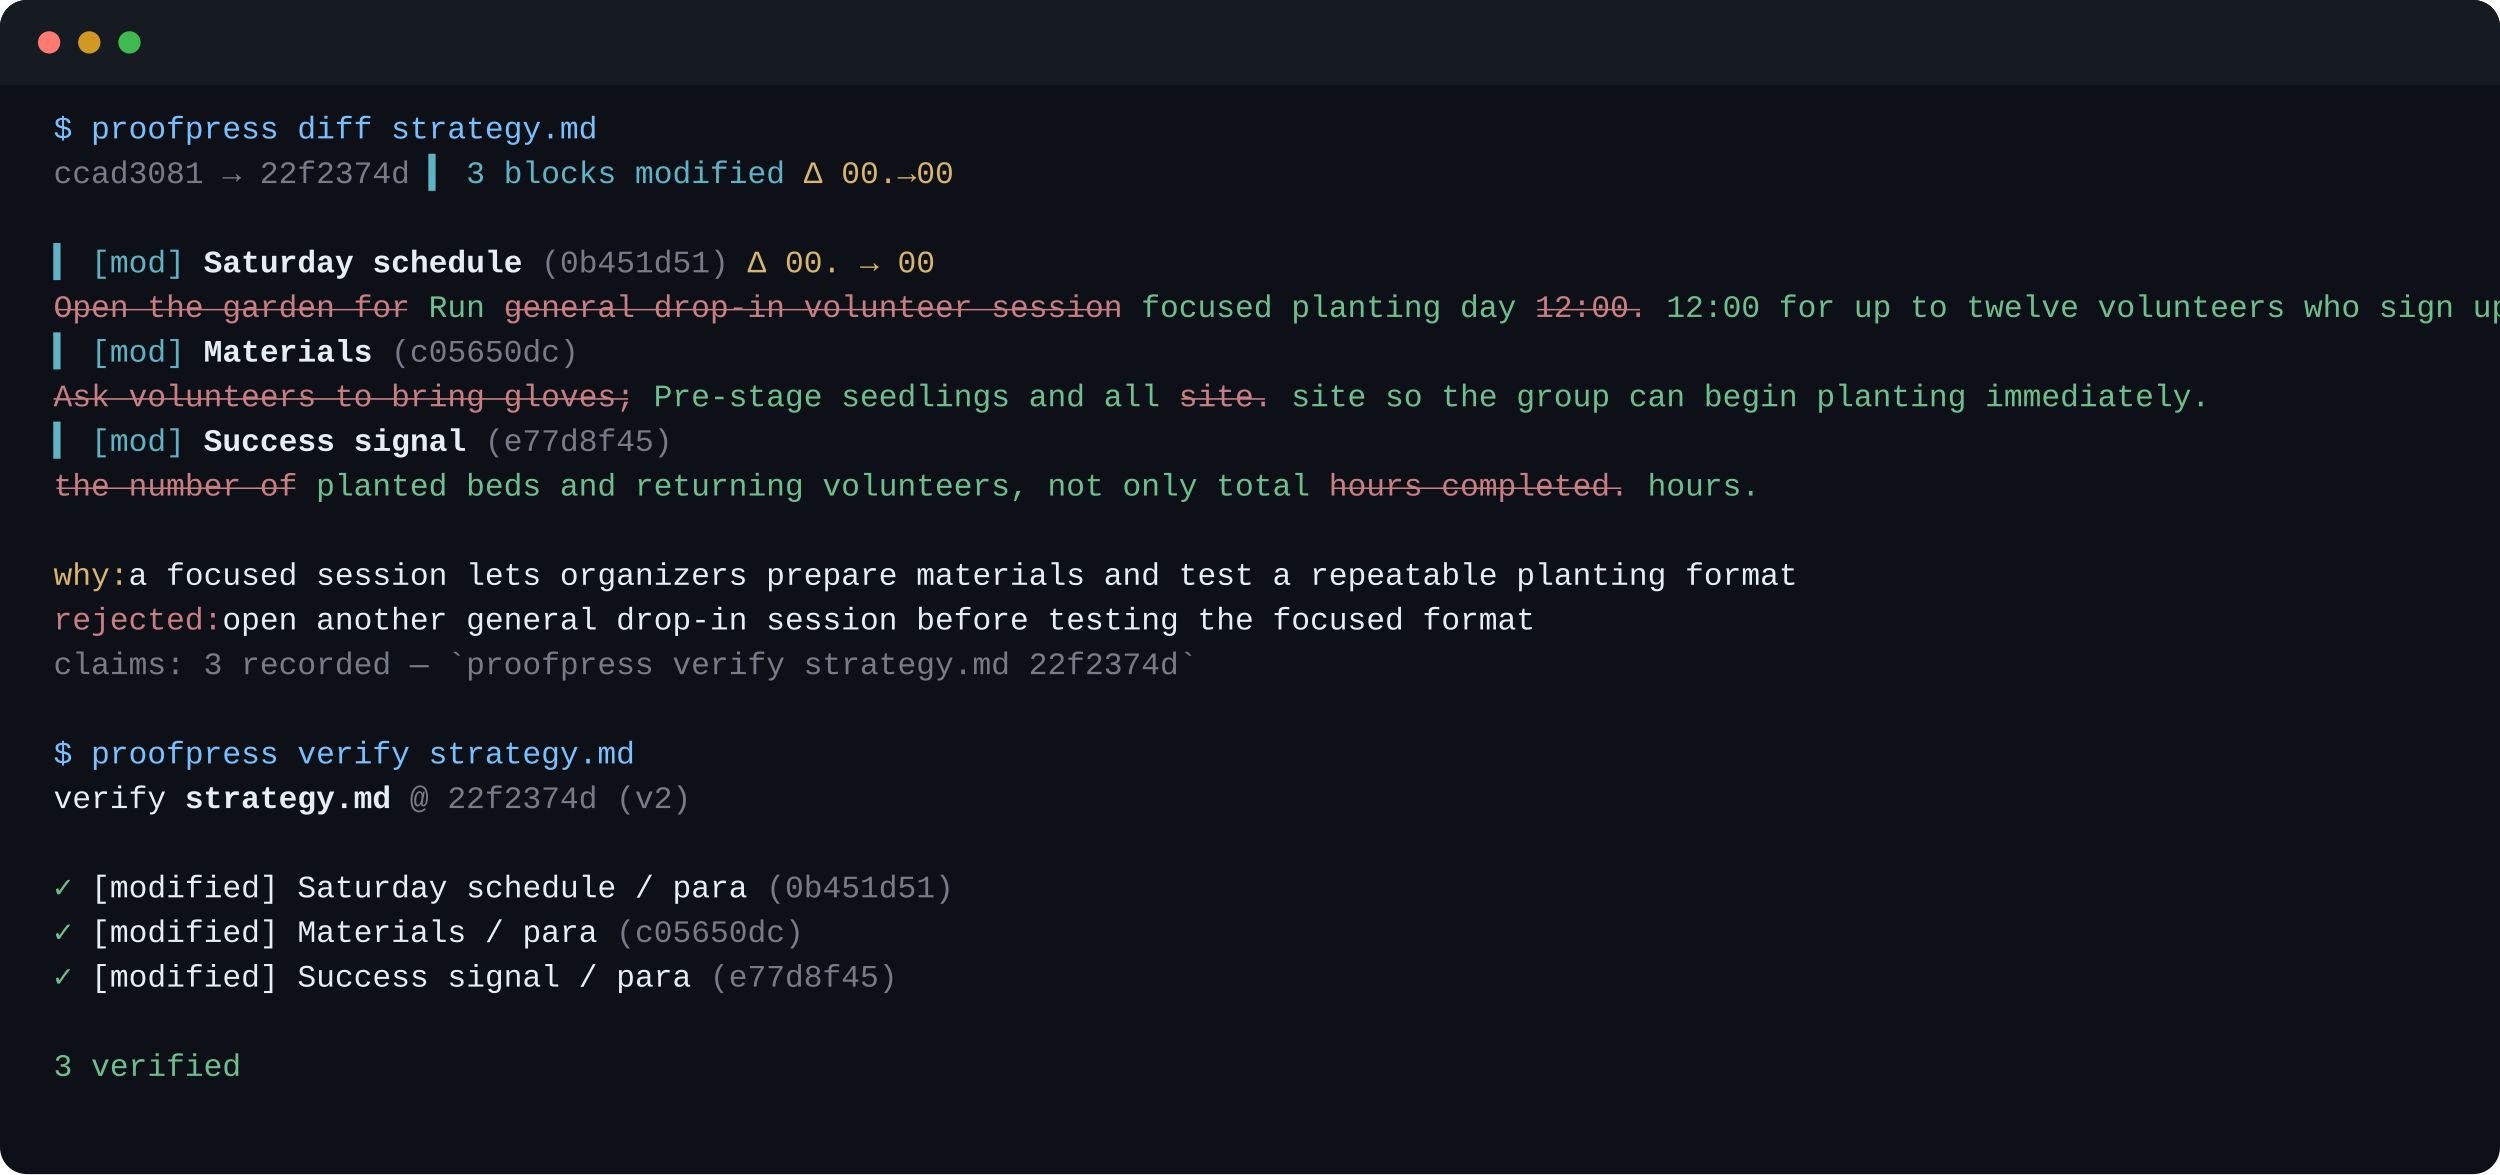
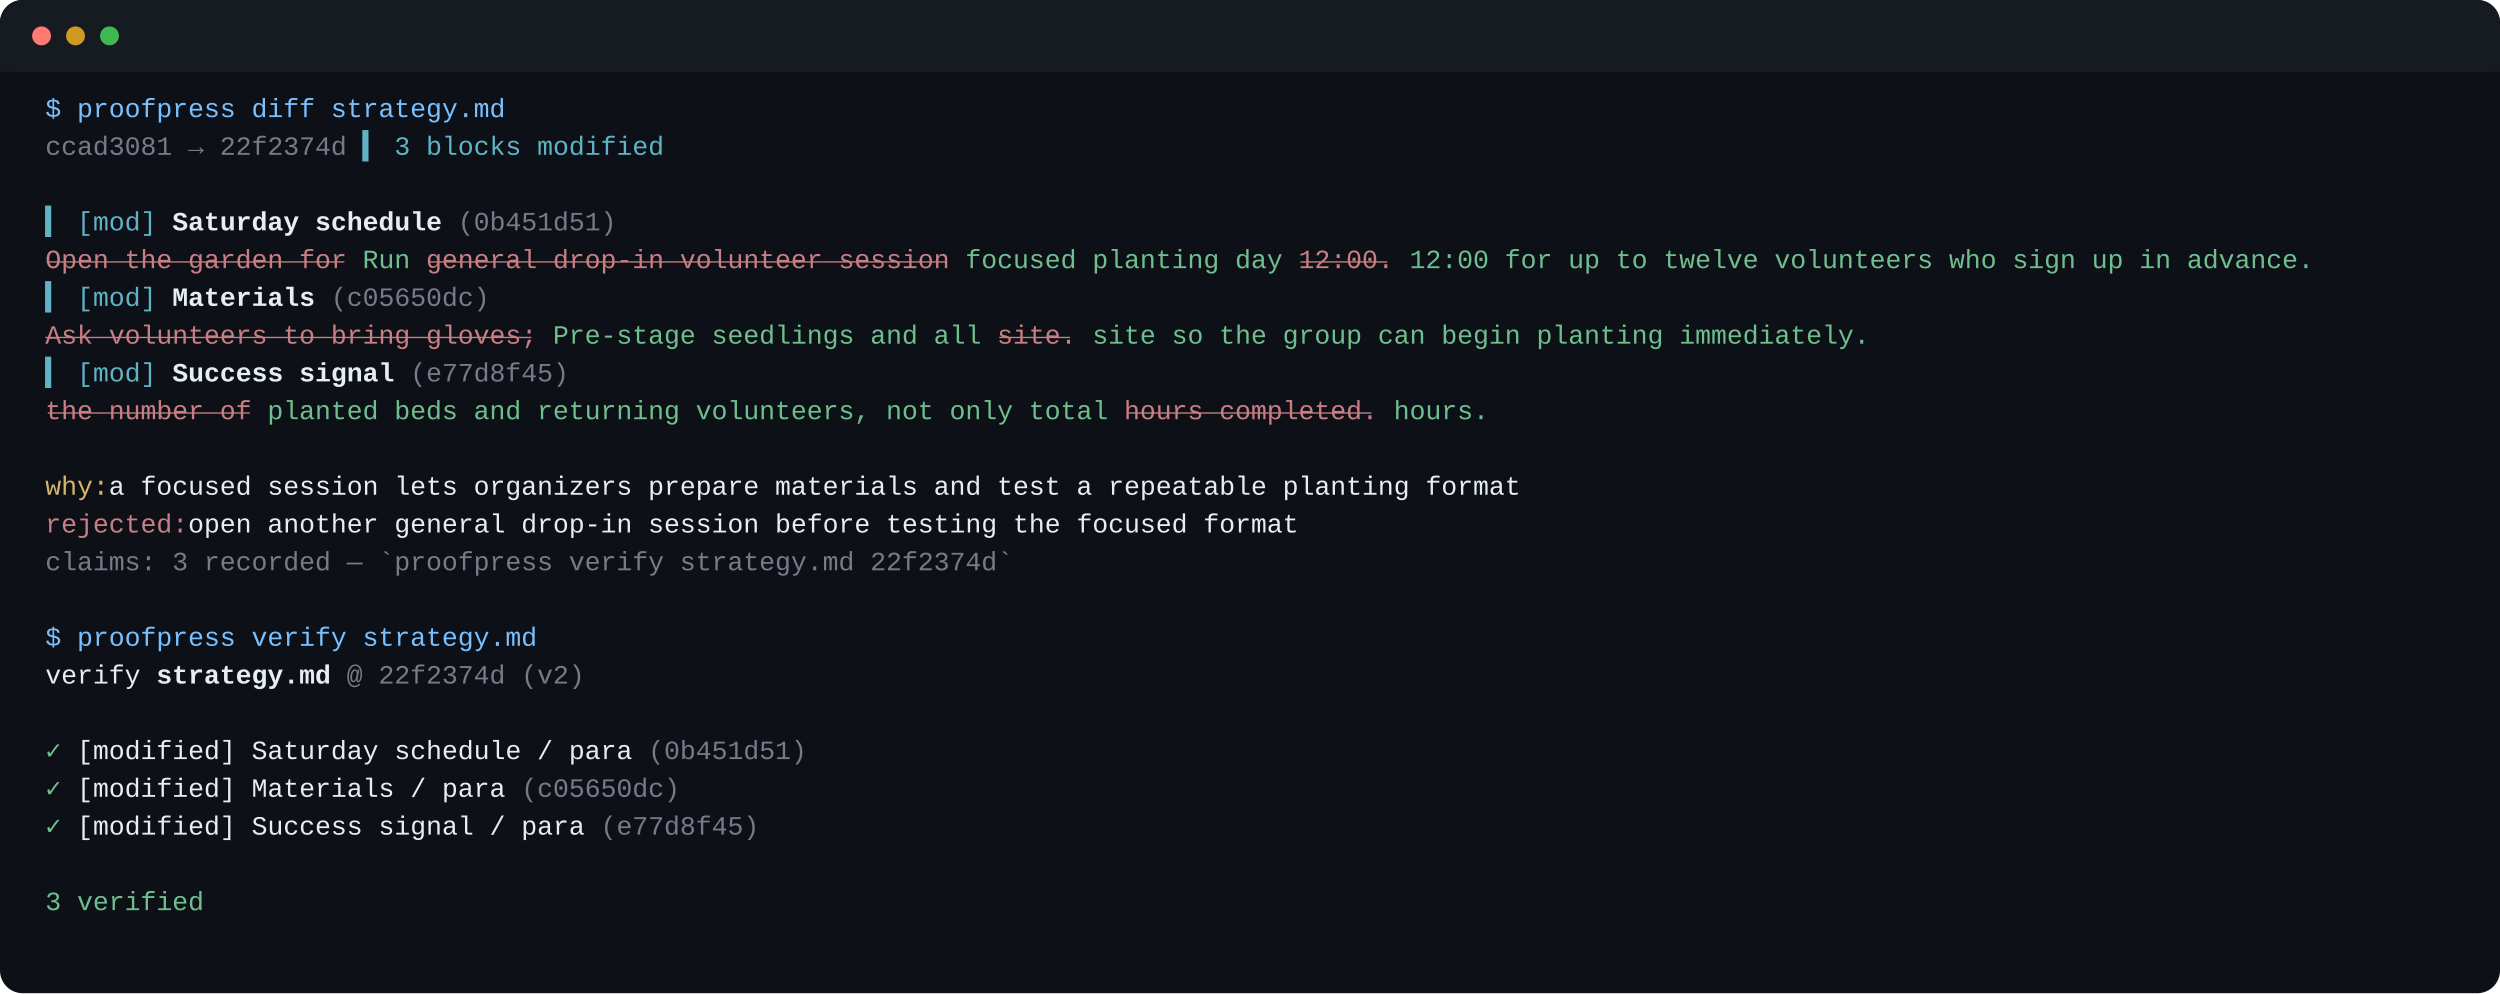
- <svg xmlns="http://www.w3.org/2000/svg" width="1120" height="526" viewBox="0 0 1120 526" role="img" aria-labelledby="title desc">
-   <rect width="1120" height="526" rx="12" fill="#0d1117" />
-   <rect width="1120" height="38" rx="12" fill="#161b22" />
-   <path d="M0 26h1120v12H0z" fill="#161b22" />
+ <svg xmlns="http://www.w3.org/2000/svg" width="1324" height="526" viewBox="0 0 1324 526" role="img" aria-labelledby="title desc">
+   <rect width="1324" height="526" rx="12" fill="#0d1117" />
+   <rect width="1324" height="38" rx="12" fill="#161b22" />
+   <path d="M0 26h1324v12H0z" fill="#161b22" />
  <circle cx="22" cy="19" r="5" fill="#ff7b72" />
  <circle cx="40" cy="19" r="5" fill="#d29922" />
  <circle cx="58" cy="19" r="5" fill="#3fb950" />
  <style>
    text { font: 14px ui-monospace, SFMono-Regular, Menlo, Monaco, Consolas, "Liberation Mono", monospace; white-space: pre; }
    .prompt { fill: #79c0ff; }
    .output { fill: #e6edf3; }
  </style>
  <text class="prompt" x="24" y="62">$ proofpress diff strategy.md</text>
  <text class="output" x="24" y="82">
    <tspan fill="#787B87">ccad3081 → 22f2374d</tspan>
    <tspan fill="#5FB3C4">▍ 3 blocks modified</tspan>
-     <tspan fill="#D7B56D">Δ 00.→00</tspan>
  </text>
  <text class="output" x="24" y="102" />
  <text class="output" x="24" y="122">
    <tspan fill="#5FB3C4">▍ [mod]</tspan>
    <tspan font-weight="700">Saturday schedule</tspan>
    <tspan fill="#787B87">(0b451d51)</tspan>
-     <tspan fill="#D7B56D">Δ 00. → 00</tspan>
  </text>
  <text class="output" x="24" y="142">
    <tspan fill="#C87E82" text-decoration="line-through">Open the garden for</tspan>
    <tspan fill="#6FBF8E">Run</tspan>
    <tspan fill="#C87E82" text-decoration="line-through">general drop-in volunteer session</tspan>
    <tspan fill="#6FBF8E">focused planting day</tspan>
    <tspan fill="#C87E82" text-decoration="line-through">12:00.</tspan>
    <tspan fill="#6FBF8E">12:00 for up to twelve volunteers who sign up in advance.</tspan>
  </text>
  <text class="output" x="24" y="162">
    <tspan fill="#5FB3C4">▍ [mod]</tspan>
    <tspan font-weight="700">Materials</tspan>
    <tspan fill="#787B87">(c05650dc)</tspan>
  </text>
  <text class="output" x="24" y="182">
    <tspan fill="#C87E82" text-decoration="line-through">Ask volunteers to bring gloves;</tspan>
    <tspan fill="#6FBF8E">Pre-stage seedlings and</tspan>
    <tspan fill="#6FBF8E">all</tspan>
    <tspan fill="#C87E82" text-decoration="line-through">site.</tspan>
    <tspan fill="#6FBF8E">site so the group can begin planting immediately.</tspan>
  </text>
  <text class="output" x="24" y="202">
    <tspan fill="#5FB3C4">▍ [mod]</tspan>
    <tspan font-weight="700">Success signal</tspan>
    <tspan fill="#787B87">(e77d8f45)</tspan>
  </text>
  <text class="output" x="24" y="222">
    <tspan fill="#C87E82" text-decoration="line-through">the number of</tspan>
    <tspan fill="#6FBF8E">planted beds and returning volunteers, not only total</tspan>
    <tspan fill="#C87E82" text-decoration="line-through">hours completed.</tspan>
    <tspan fill="#6FBF8E">hours.</tspan>
  </text>
  <text class="output" x="24" y="242" />
  <text class="output" x="24" y="262">
    <tspan fill="#D7B56D">why: </tspan>a focused session lets organizers prepare materials and test a repeatable planting format</text>
  <text class="output" x="24" y="282">
    <tspan fill="#C87E82">rejected: </tspan>open another general drop-in session before testing the focused format</text>
  <text class="output" x="24" y="302">
    <tspan fill="#787B87">claims: 3 recorded — `proofpress verify strategy.md 22f2374d`</tspan>
  </text>
  <text class="output" x="24" y="322" />
  <text class="prompt" x="24" y="342">$ proofpress verify strategy.md</text>
  <text class="output" x="24" y="362">verify <tspan font-weight="700">strategy.md</tspan>
    <tspan fill="#787B87">@ 22f2374d (v2)</tspan>
  </text>
  <text class="output" x="24" y="382" />
  <text class="output" x="24" y="402">
    <tspan fill="#6FBF8E">✓</tspan> [modified] Saturday schedule / para <tspan fill="#787B87">(0b451d51)</tspan>
  </text>
  <text class="output" x="24" y="422">
    <tspan fill="#6FBF8E">✓</tspan> [modified] Materials / para <tspan fill="#787B87">(c05650dc)</tspan>
  </text>
  <text class="output" x="24" y="442">
    <tspan fill="#6FBF8E">✓</tspan> [modified] Success signal / para <tspan fill="#787B87">(e77d8f45)</tspan>
  </text>
  <text class="output" x="24" y="462" />
  <text class="output" x="24" y="482">
    <tspan fill="#6FBF8E">3 verified</tspan>
  </text>
</svg>
